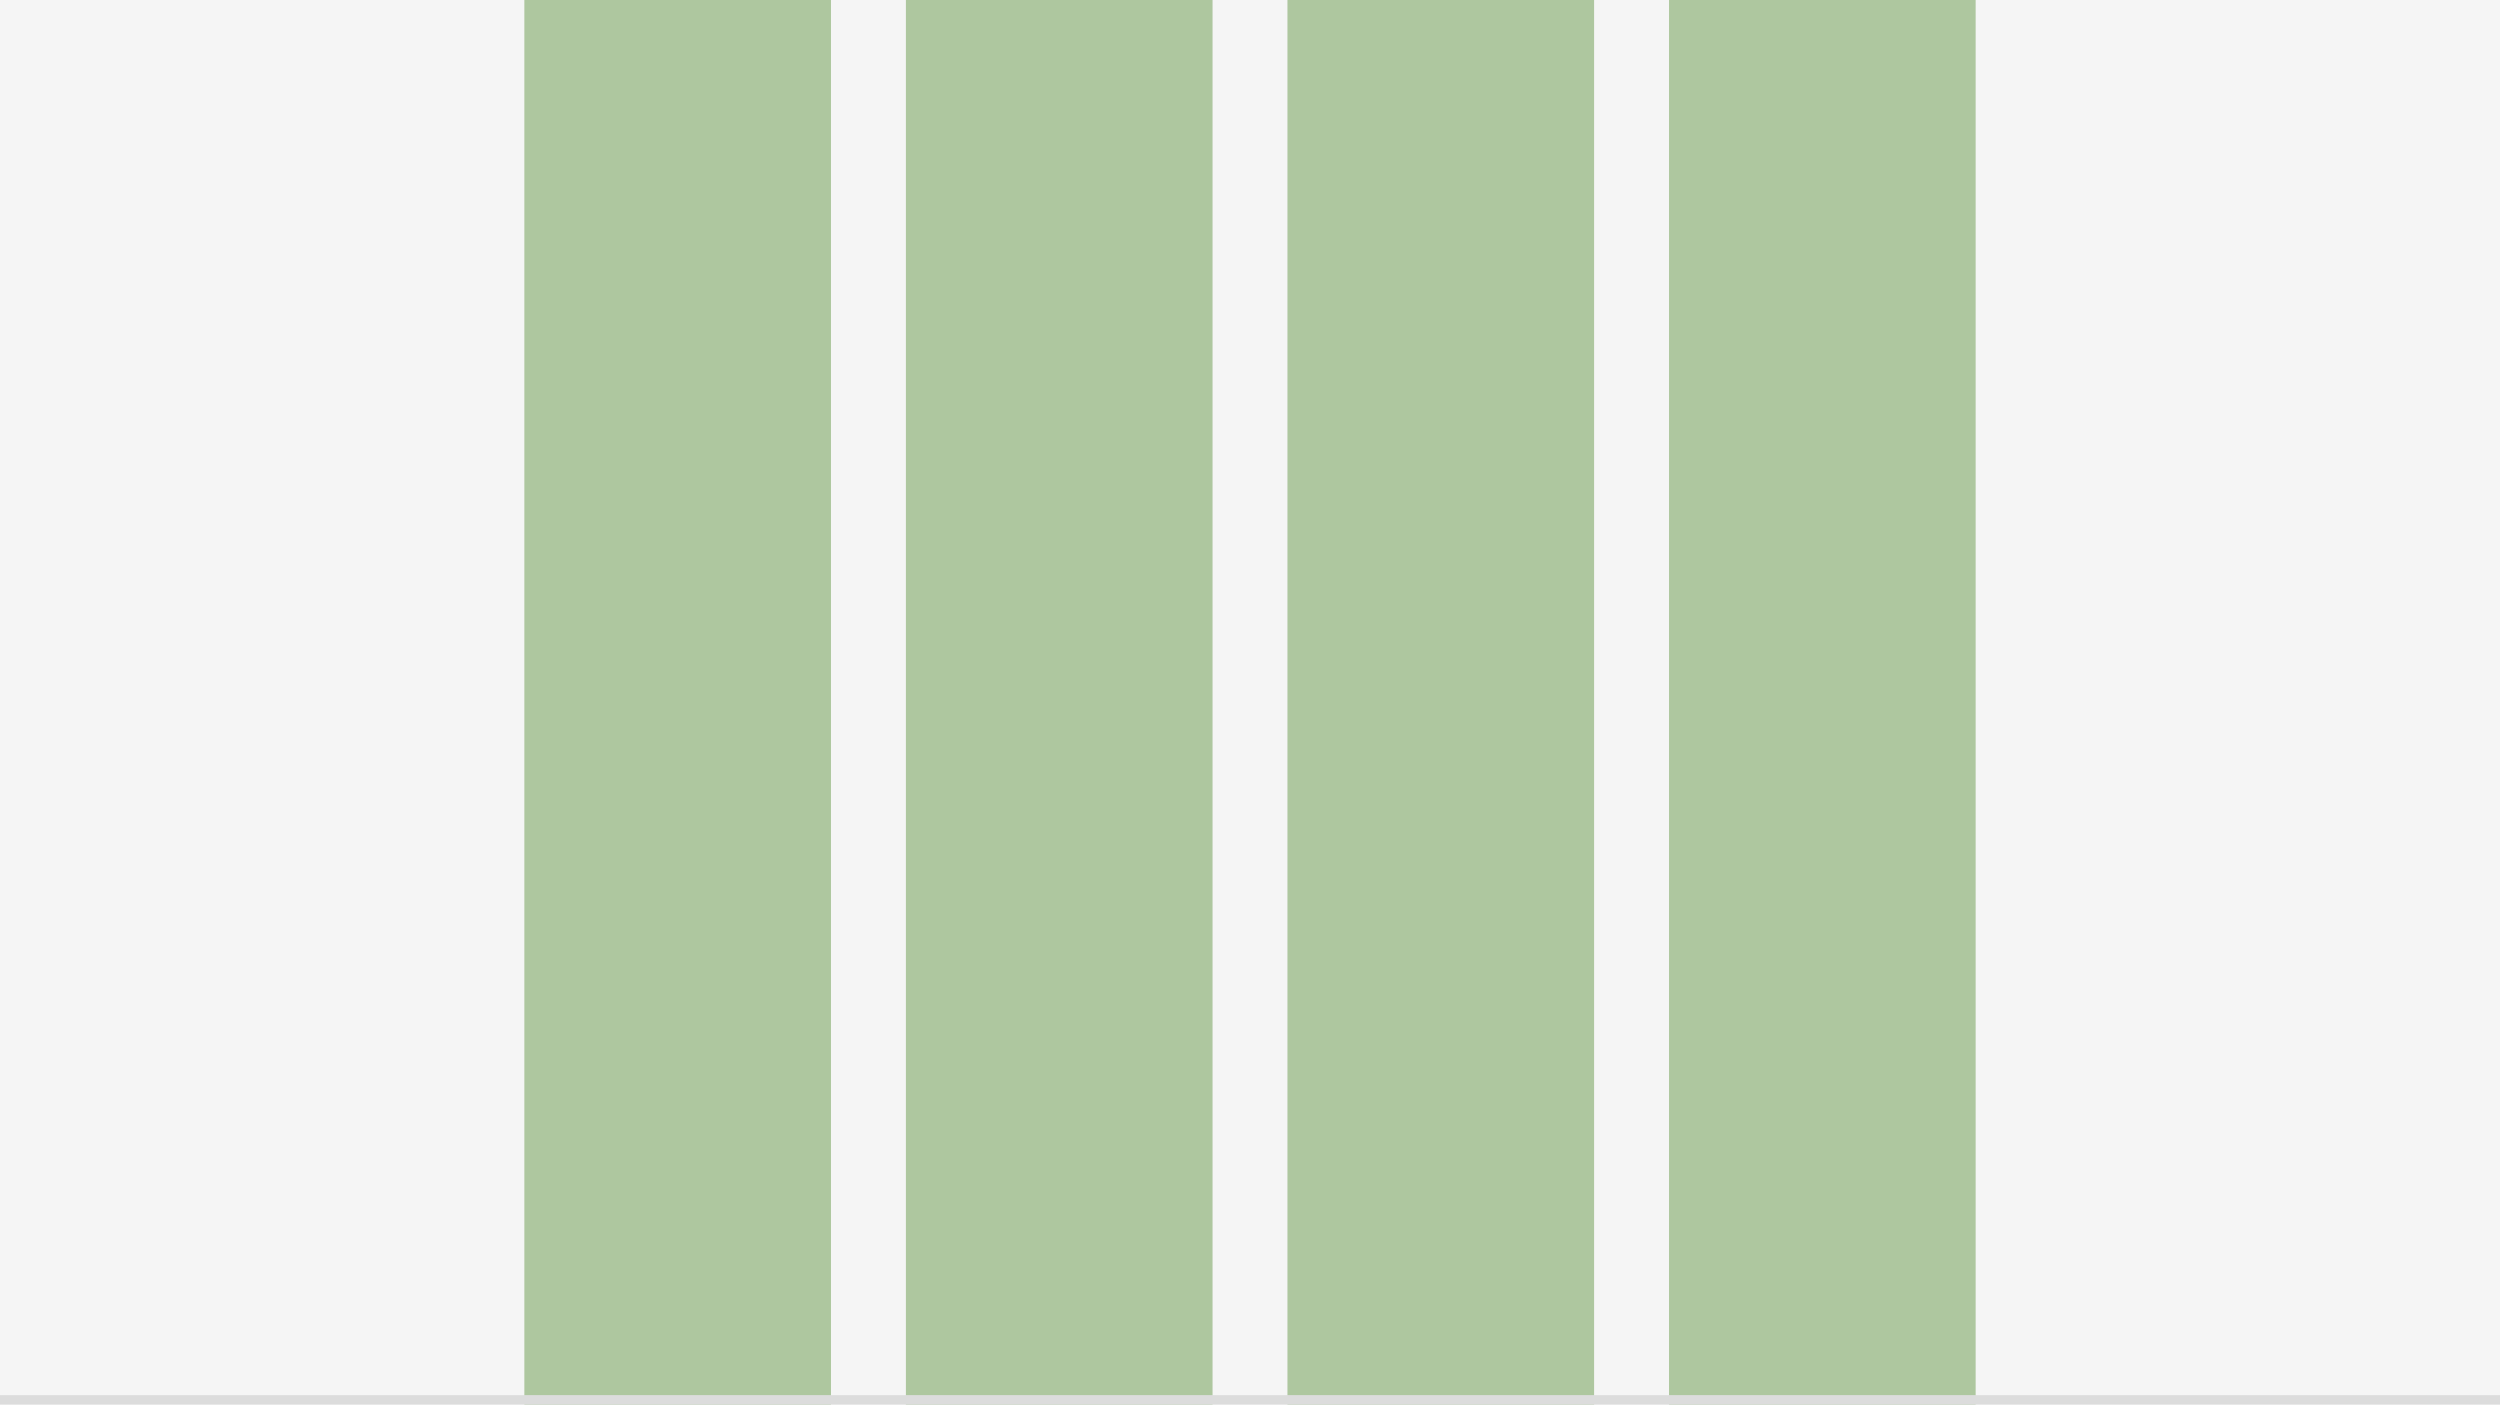
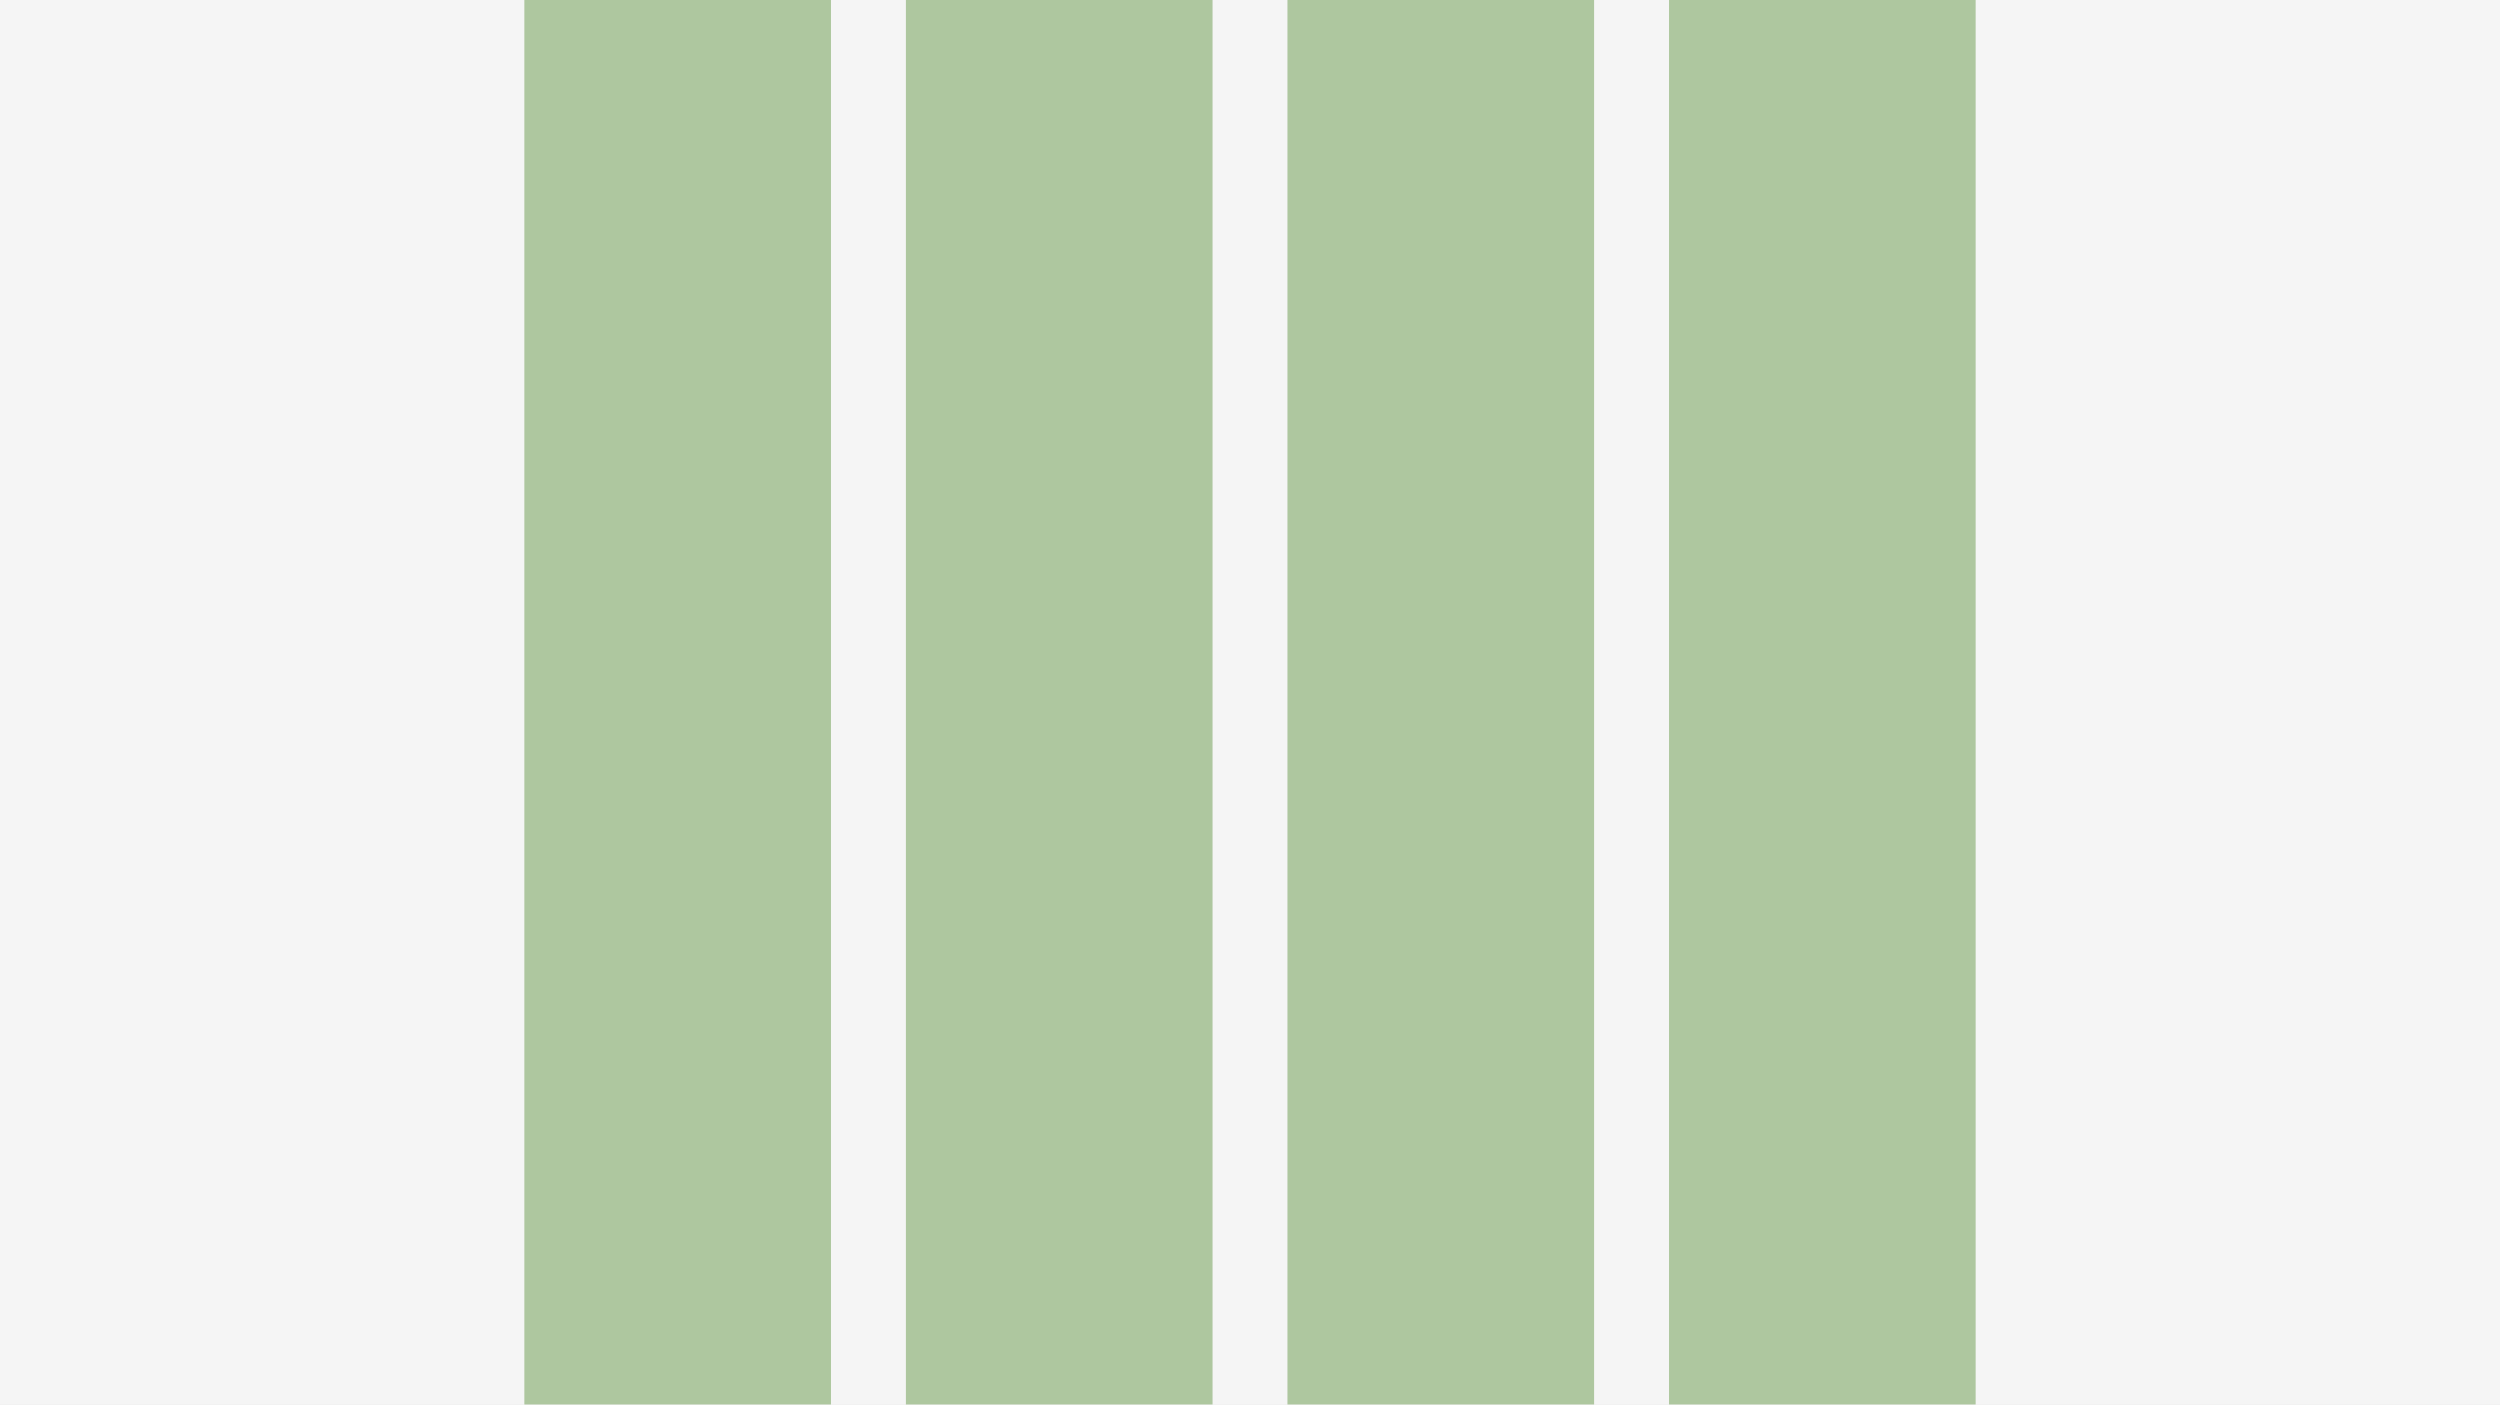
<svg xmlns="http://www.w3.org/2000/svg" width="267" height="150" viewBox="0 0 267 150" fill="none">
  <g clip-path="url(#clip0_12428_15300)">
-     <mask id="path-1-inside-1_12428_15300" fill="white">
-       <path d="M0 0H267V150H0V0Z" />
-     </mask>
-     <path d="M0 0H267V150H0V0Z" fill="#F5F5F5" />
+     <rect width="267" height="150" fill="#F5F5F5" />
    <rect x="56" y="-11" width="32.75" height="172" fill="#44831E" fill-opacity="0.4" />
    <rect x="96.75" y="-11" width="32.75" height="172" fill="#44831E" fill-opacity="0.4" />
    <rect x="137.5" y="-11" width="32.75" height="172" fill="#44831E" fill-opacity="0.4" />
    <rect x="178.25" y="-11" width="32.75" height="172" fill="#44831E" fill-opacity="0.4" />
  </g>
-   <path d="M267 149H0V151H267V149Z" fill="#DCDCDC" mask="url(#path-1-inside-1_12428_15300)" />
  <defs>
    <clipPath id="clip0_12428_15300">
-       <path d="M0 0H267V150H0V0Z" fill="white" />
+       <rect width="267" height="150" fill="white" />
    </clipPath>
  </defs>
</svg>
